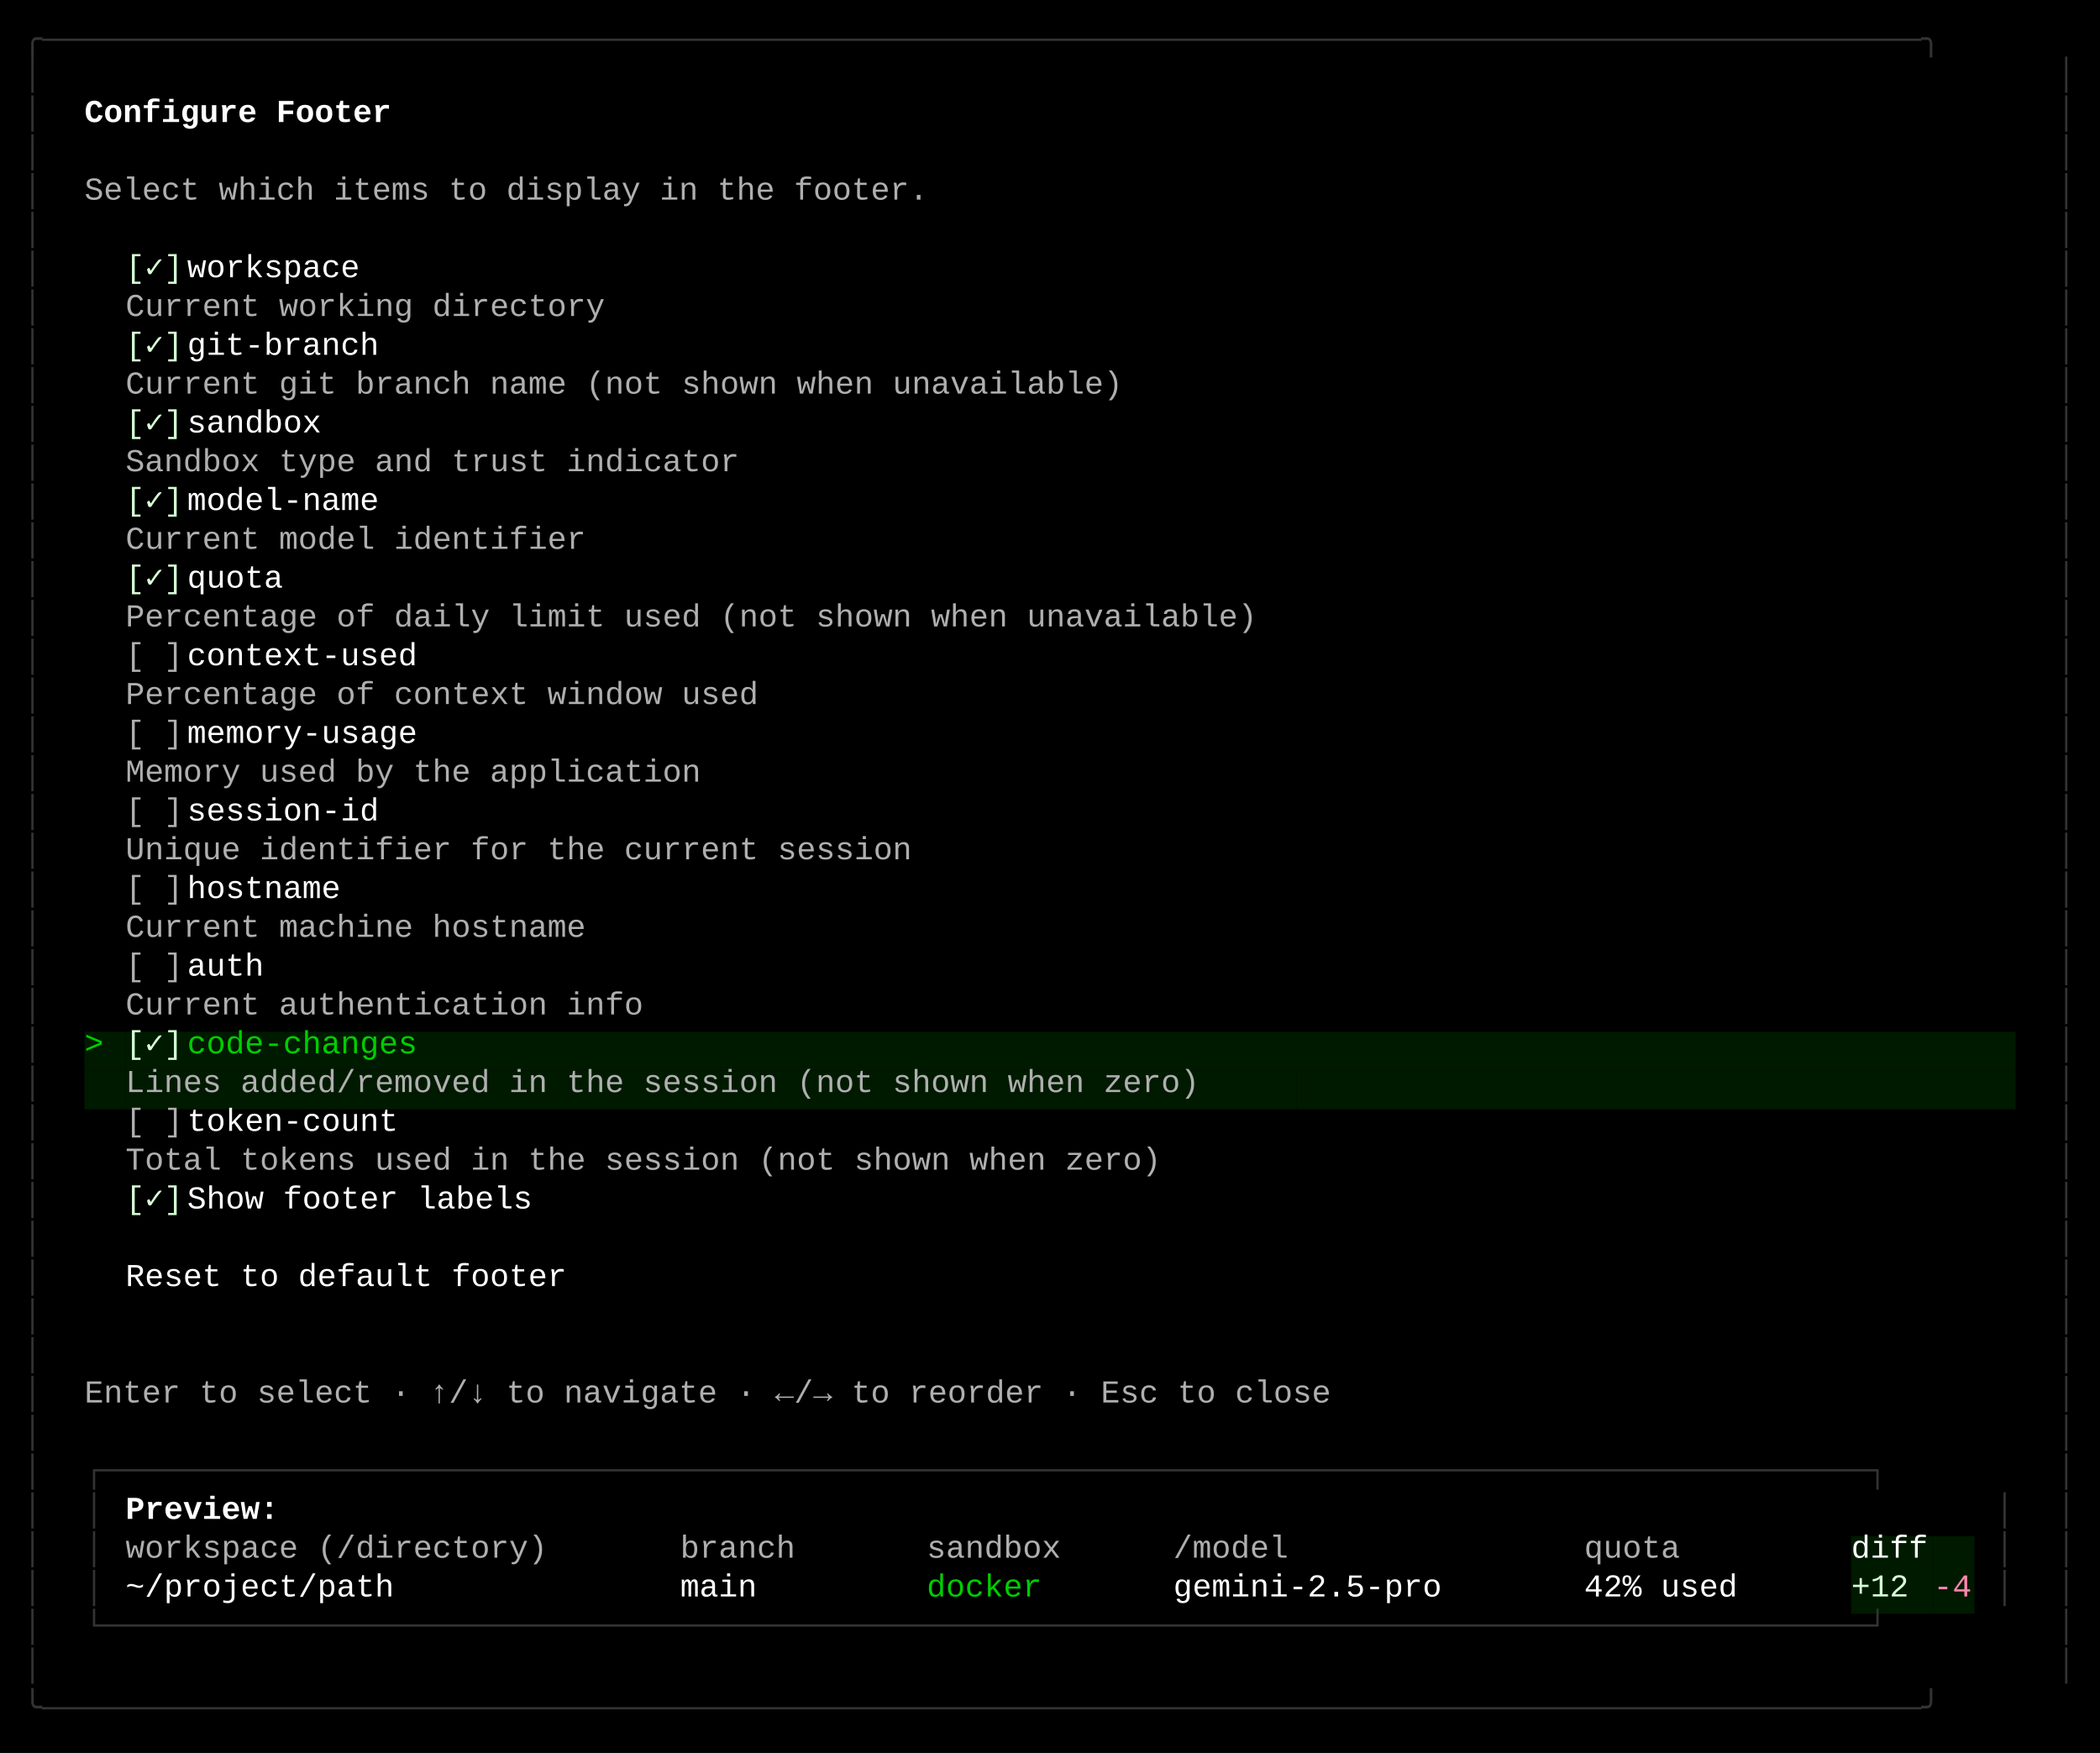
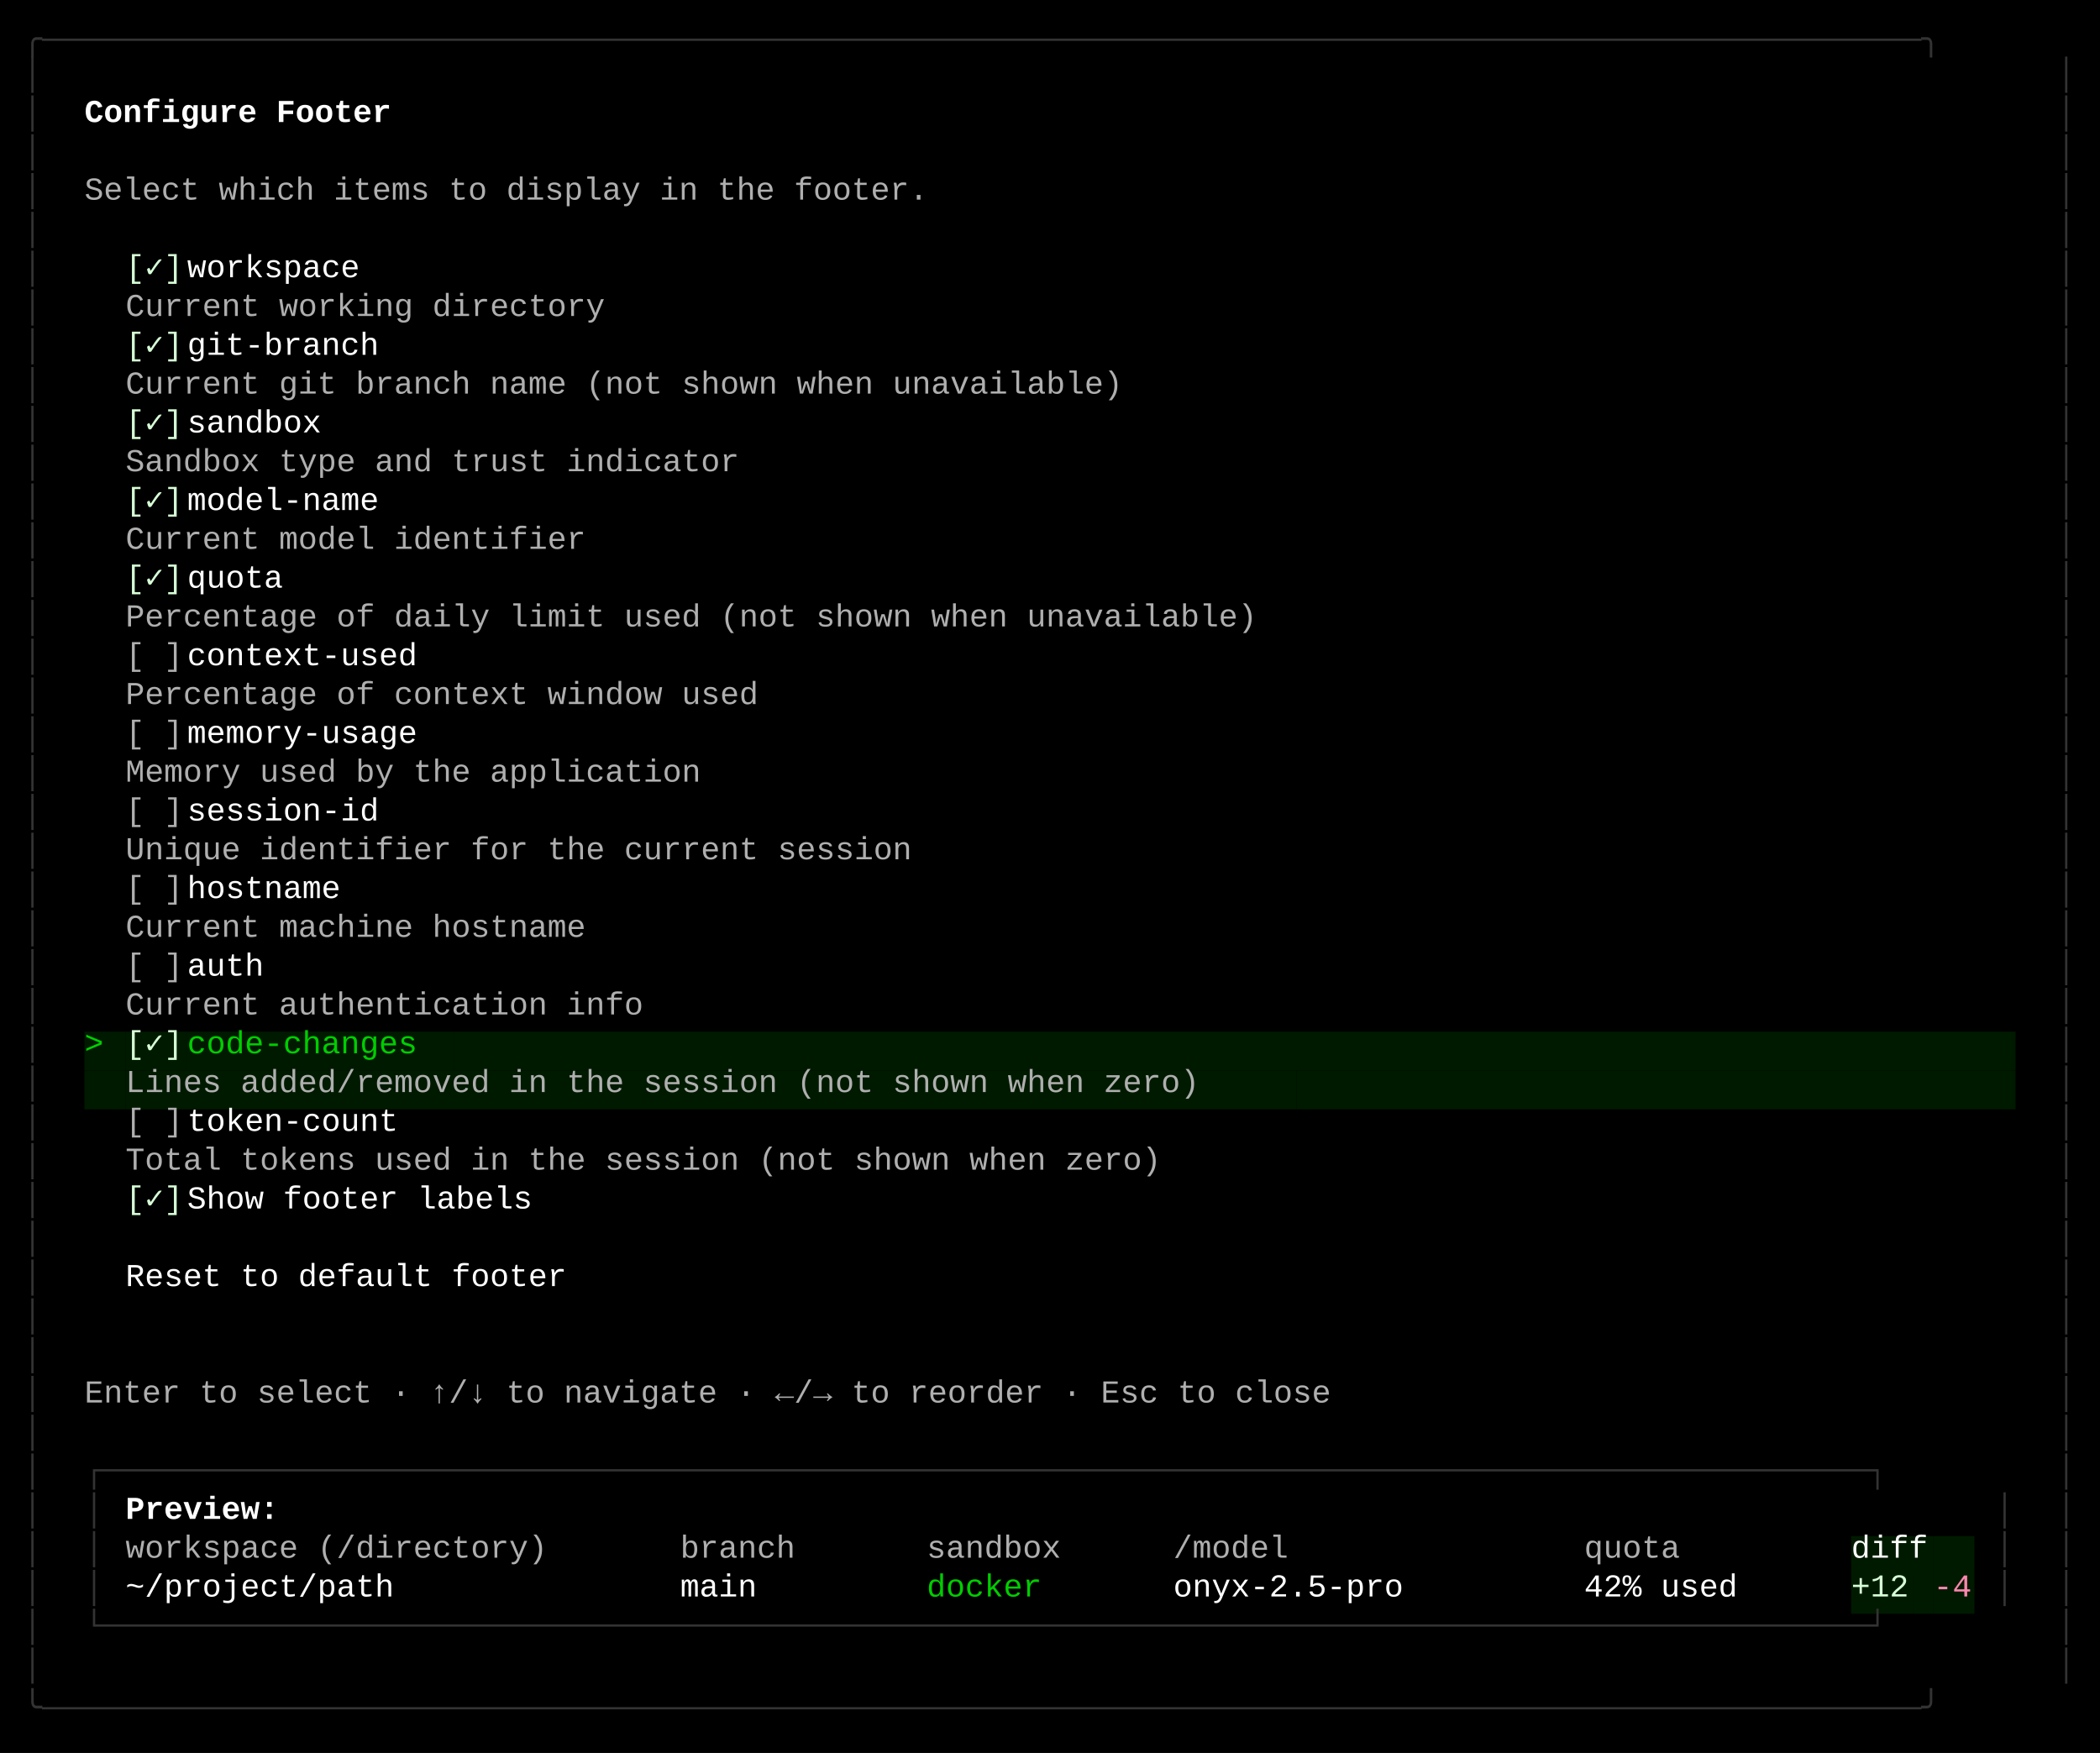
<svg xmlns="http://www.w3.org/2000/svg" width="920" height="768" viewBox="0 0 920 768">
  <style>
    text { font-family: Consolas, "Courier New", monospace; font-size: 14px; dominant-baseline: text-before-edge; white-space: pre; }
  </style>
  <rect width="920" height="768" fill="#000000" />
  <g transform="translate(10, 10)">
    <text x="0" y="2" fill="#333333" textLength="900" lengthAdjust="spacingAndGlyphs">╭──────────────────────────────────────────────────────────────────────────────────────────────────╮</text>
    <text x="0" y="19" fill="#333333" textLength="9" lengthAdjust="spacingAndGlyphs">│</text>
    <text x="891" y="19" fill="#333333" textLength="9" lengthAdjust="spacingAndGlyphs">│</text>
    <text x="0" y="36" fill="#333333" textLength="9" lengthAdjust="spacingAndGlyphs">│</text>
    <text x="27" y="36" fill="#ffffff" textLength="144" lengthAdjust="spacingAndGlyphs" font-weight="bold">Configure Footer</text>
    <text x="891" y="36" fill="#333333" textLength="9" lengthAdjust="spacingAndGlyphs">│</text>
    <text x="0" y="53" fill="#333333" textLength="9" lengthAdjust="spacingAndGlyphs">│</text>
    <text x="891" y="53" fill="#333333" textLength="9" lengthAdjust="spacingAndGlyphs">│</text>
    <text x="0" y="70" fill="#333333" textLength="9" lengthAdjust="spacingAndGlyphs">│</text>
    <text x="27" y="70" fill="#afafaf" textLength="396" lengthAdjust="spacingAndGlyphs">Select which items to display in the footer.</text>
    <text x="891" y="70" fill="#333333" textLength="9" lengthAdjust="spacingAndGlyphs">│</text>
    <text x="0" y="87" fill="#333333" textLength="9" lengthAdjust="spacingAndGlyphs">│</text>
    <text x="891" y="87" fill="#333333" textLength="9" lengthAdjust="spacingAndGlyphs">│</text>
    <text x="0" y="104" fill="#333333" textLength="9" lengthAdjust="spacingAndGlyphs">│</text>
    <text x="45" y="104" fill="#d7ffd7" textLength="27" lengthAdjust="spacingAndGlyphs">[✓]</text>
    <text x="72" y="104" fill="#ffffff" textLength="90" lengthAdjust="spacingAndGlyphs"> workspace</text>
    <text x="891" y="104" fill="#333333" textLength="9" lengthAdjust="spacingAndGlyphs">│</text>
    <text x="0" y="121" fill="#333333" textLength="9" lengthAdjust="spacingAndGlyphs">│</text>
    <text x="45" y="121" fill="#afafaf" textLength="234" lengthAdjust="spacingAndGlyphs"> Current working directory</text>
    <text x="891" y="121" fill="#333333" textLength="9" lengthAdjust="spacingAndGlyphs">│</text>
    <text x="0" y="138" fill="#333333" textLength="9" lengthAdjust="spacingAndGlyphs">│</text>
    <text x="45" y="138" fill="#d7ffd7" textLength="27" lengthAdjust="spacingAndGlyphs">[✓]</text>
    <text x="72" y="138" fill="#ffffff" textLength="99" lengthAdjust="spacingAndGlyphs"> git-branch</text>
    <text x="891" y="138" fill="#333333" textLength="9" lengthAdjust="spacingAndGlyphs">│</text>
    <text x="0" y="155" fill="#333333" textLength="9" lengthAdjust="spacingAndGlyphs">│</text>
    <text x="45" y="155" fill="#afafaf" textLength="477" lengthAdjust="spacingAndGlyphs"> Current git branch name (not shown when unavailable)</text>
    <text x="891" y="155" fill="#333333" textLength="9" lengthAdjust="spacingAndGlyphs">│</text>
    <text x="0" y="172" fill="#333333" textLength="9" lengthAdjust="spacingAndGlyphs">│</text>
    <text x="45" y="172" fill="#d7ffd7" textLength="27" lengthAdjust="spacingAndGlyphs">[✓]</text>
    <text x="72" y="172" fill="#ffffff" textLength="72" lengthAdjust="spacingAndGlyphs"> sandbox</text>
    <text x="891" y="172" fill="#333333" textLength="9" lengthAdjust="spacingAndGlyphs">│</text>
    <text x="0" y="189" fill="#333333" textLength="9" lengthAdjust="spacingAndGlyphs">│</text>
    <text x="45" y="189" fill="#afafaf" textLength="297" lengthAdjust="spacingAndGlyphs"> Sandbox type and trust indicator</text>
    <text x="891" y="189" fill="#333333" textLength="9" lengthAdjust="spacingAndGlyphs">│</text>
    <text x="0" y="206" fill="#333333" textLength="9" lengthAdjust="spacingAndGlyphs">│</text>
    <text x="45" y="206" fill="#d7ffd7" textLength="27" lengthAdjust="spacingAndGlyphs">[✓]</text>
    <text x="72" y="206" fill="#ffffff" textLength="99" lengthAdjust="spacingAndGlyphs"> model-name</text>
    <text x="891" y="206" fill="#333333" textLength="9" lengthAdjust="spacingAndGlyphs">│</text>
    <text x="0" y="223" fill="#333333" textLength="9" lengthAdjust="spacingAndGlyphs">│</text>
    <text x="45" y="223" fill="#afafaf" textLength="225" lengthAdjust="spacingAndGlyphs"> Current model identifier</text>
    <text x="891" y="223" fill="#333333" textLength="9" lengthAdjust="spacingAndGlyphs">│</text>
    <text x="0" y="240" fill="#333333" textLength="9" lengthAdjust="spacingAndGlyphs">│</text>
    <text x="45" y="240" fill="#d7ffd7" textLength="27" lengthAdjust="spacingAndGlyphs">[✓]</text>
    <text x="72" y="240" fill="#ffffff" textLength="54" lengthAdjust="spacingAndGlyphs"> quota</text>
    <text x="891" y="240" fill="#333333" textLength="9" lengthAdjust="spacingAndGlyphs">│</text>
    <text x="0" y="257" fill="#333333" textLength="9" lengthAdjust="spacingAndGlyphs">│</text>
    <text x="45" y="257" fill="#afafaf" textLength="540" lengthAdjust="spacingAndGlyphs"> Percentage of daily limit used (not shown when unavailable)</text>
    <text x="891" y="257" fill="#333333" textLength="9" lengthAdjust="spacingAndGlyphs">│</text>
    <text x="0" y="274" fill="#333333" textLength="9" lengthAdjust="spacingAndGlyphs">│</text>
    <text x="45" y="274" fill="#afafaf" textLength="27" lengthAdjust="spacingAndGlyphs">[ ]</text>
    <text x="72" y="274" fill="#ffffff" textLength="117" lengthAdjust="spacingAndGlyphs"> context-used</text>
    <text x="891" y="274" fill="#333333" textLength="9" lengthAdjust="spacingAndGlyphs">│</text>
    <text x="0" y="291" fill="#333333" textLength="9" lengthAdjust="spacingAndGlyphs">│</text>
    <text x="45" y="291" fill="#afafaf" textLength="306" lengthAdjust="spacingAndGlyphs"> Percentage of context window used</text>
    <text x="891" y="291" fill="#333333" textLength="9" lengthAdjust="spacingAndGlyphs">│</text>
    <text x="0" y="308" fill="#333333" textLength="9" lengthAdjust="spacingAndGlyphs">│</text>
    <text x="45" y="308" fill="#afafaf" textLength="27" lengthAdjust="spacingAndGlyphs">[ ]</text>
    <text x="72" y="308" fill="#ffffff" textLength="117" lengthAdjust="spacingAndGlyphs"> memory-usage</text>
    <text x="891" y="308" fill="#333333" textLength="9" lengthAdjust="spacingAndGlyphs">│</text>
    <text x="0" y="325" fill="#333333" textLength="9" lengthAdjust="spacingAndGlyphs">│</text>
    <text x="45" y="325" fill="#afafaf" textLength="279" lengthAdjust="spacingAndGlyphs"> Memory used by the application</text>
    <text x="891" y="325" fill="#333333" textLength="9" lengthAdjust="spacingAndGlyphs">│</text>
    <text x="0" y="342" fill="#333333" textLength="9" lengthAdjust="spacingAndGlyphs">│</text>
    <text x="45" y="342" fill="#afafaf" textLength="27" lengthAdjust="spacingAndGlyphs">[ ]</text>
    <text x="72" y="342" fill="#ffffff" textLength="99" lengthAdjust="spacingAndGlyphs"> session-id</text>
    <text x="891" y="342" fill="#333333" textLength="9" lengthAdjust="spacingAndGlyphs">│</text>
    <text x="0" y="359" fill="#333333" textLength="9" lengthAdjust="spacingAndGlyphs">│</text>
    <text x="45" y="359" fill="#afafaf" textLength="378" lengthAdjust="spacingAndGlyphs"> Unique identifier for the current session</text>
    <text x="891" y="359" fill="#333333" textLength="9" lengthAdjust="spacingAndGlyphs">│</text>
    <text x="0" y="376" fill="#333333" textLength="9" lengthAdjust="spacingAndGlyphs">│</text>
    <text x="45" y="376" fill="#afafaf" textLength="27" lengthAdjust="spacingAndGlyphs">[ ]</text>
    <text x="72" y="376" fill="#ffffff" textLength="81" lengthAdjust="spacingAndGlyphs"> hostname</text>
    <text x="891" y="376" fill="#333333" textLength="9" lengthAdjust="spacingAndGlyphs">│</text>
    <text x="0" y="393" fill="#333333" textLength="9" lengthAdjust="spacingAndGlyphs">│</text>
    <text x="45" y="393" fill="#afafaf" textLength="225" lengthAdjust="spacingAndGlyphs"> Current machine hostname</text>
    <text x="891" y="393" fill="#333333" textLength="9" lengthAdjust="spacingAndGlyphs">│</text>
    <text x="0" y="410" fill="#333333" textLength="9" lengthAdjust="spacingAndGlyphs">│</text>
    <text x="45" y="410" fill="#afafaf" textLength="27" lengthAdjust="spacingAndGlyphs">[ ]</text>
    <text x="72" y="410" fill="#ffffff" textLength="45" lengthAdjust="spacingAndGlyphs"> auth</text>
    <text x="891" y="410" fill="#333333" textLength="9" lengthAdjust="spacingAndGlyphs">│</text>
    <text x="0" y="427" fill="#333333" textLength="9" lengthAdjust="spacingAndGlyphs">│</text>
    <text x="45" y="427" fill="#afafaf" textLength="252" lengthAdjust="spacingAndGlyphs"> Current authentication info</text>
    <text x="891" y="427" fill="#333333" textLength="9" lengthAdjust="spacingAndGlyphs">│</text>
    <text x="0" y="444" fill="#333333" textLength="9" lengthAdjust="spacingAndGlyphs">│</text>
    <rect x="27" y="442" width="9" height="17" fill="#001a00" />
    <text x="27" y="444" fill="#00cd00" textLength="9" lengthAdjust="spacingAndGlyphs">&gt;</text>
    <rect x="36" y="442" width="9" height="17" fill="#001a00" />
    <rect x="45" y="442" width="27" height="17" fill="#001a00" />
    <text x="45" y="444" fill="#d7ffd7" textLength="27" lengthAdjust="spacingAndGlyphs">[✓]</text>
    <rect x="72" y="442" width="117" height="17" fill="#001a00" />
    <text x="72" y="444" fill="#00cd00" textLength="117" lengthAdjust="spacingAndGlyphs"> code-changes</text>
    <rect x="189" y="442" width="684" height="17" fill="#001a00" />
    <text x="891" y="444" fill="#333333" textLength="9" lengthAdjust="spacingAndGlyphs">│</text>
    <text x="0" y="461" fill="#333333" textLength="9" lengthAdjust="spacingAndGlyphs">│</text>
    <rect x="27" y="459" width="18" height="17" fill="#001a00" />
    <rect x="45" y="459" width="513" height="17" fill="#001a00" />
    <text x="45" y="461" fill="#afafaf" textLength="513" lengthAdjust="spacingAndGlyphs"> Lines added/removed in the session (not shown when zero)</text>
    <rect x="558" y="459" width="315" height="17" fill="#001a00" />
    <text x="891" y="461" fill="#333333" textLength="9" lengthAdjust="spacingAndGlyphs">│</text>
    <text x="0" y="478" fill="#333333" textLength="9" lengthAdjust="spacingAndGlyphs">│</text>
    <text x="45" y="478" fill="#afafaf" textLength="27" lengthAdjust="spacingAndGlyphs">[ ]</text>
    <text x="72" y="478" fill="#ffffff" textLength="108" lengthAdjust="spacingAndGlyphs"> token-count</text>
    <text x="891" y="478" fill="#333333" textLength="9" lengthAdjust="spacingAndGlyphs">│</text>
    <text x="0" y="495" fill="#333333" textLength="9" lengthAdjust="spacingAndGlyphs">│</text>
    <text x="45" y="495" fill="#afafaf" textLength="495" lengthAdjust="spacingAndGlyphs"> Total tokens used in the session (not shown when zero)</text>
    <text x="891" y="495" fill="#333333" textLength="9" lengthAdjust="spacingAndGlyphs">│</text>
    <text x="0" y="512" fill="#333333" textLength="9" lengthAdjust="spacingAndGlyphs">│</text>
    <text x="45" y="512" fill="#d7ffd7" textLength="27" lengthAdjust="spacingAndGlyphs">[✓]</text>
    <text x="72" y="512" fill="#ffffff" textLength="171" lengthAdjust="spacingAndGlyphs"> Show footer labels</text>
    <text x="891" y="512" fill="#333333" textLength="9" lengthAdjust="spacingAndGlyphs">│</text>
    <text x="0" y="529" fill="#333333" textLength="9" lengthAdjust="spacingAndGlyphs">│</text>
    <text x="891" y="529" fill="#333333" textLength="9" lengthAdjust="spacingAndGlyphs">│</text>
    <text x="0" y="546" fill="#333333" textLength="9" lengthAdjust="spacingAndGlyphs">│</text>
    <text x="45" y="546" fill="#ffffff" textLength="207" lengthAdjust="spacingAndGlyphs">Reset to default footer</text>
    <text x="891" y="546" fill="#333333" textLength="9" lengthAdjust="spacingAndGlyphs">│</text>
    <text x="0" y="563" fill="#333333" textLength="9" lengthAdjust="spacingAndGlyphs">│</text>
    <text x="891" y="563" fill="#333333" textLength="9" lengthAdjust="spacingAndGlyphs">│</text>
    <text x="0" y="580" fill="#333333" textLength="9" lengthAdjust="spacingAndGlyphs">│</text>
    <text x="891" y="580" fill="#333333" textLength="9" lengthAdjust="spacingAndGlyphs">│</text>
    <text x="0" y="597" fill="#333333" textLength="9" lengthAdjust="spacingAndGlyphs">│</text>
    <text x="27" y="597" fill="#afafaf" textLength="585" lengthAdjust="spacingAndGlyphs">Enter to select · ↑/↓ to navigate · ←/→ to reorder · Esc to close</text>
    <text x="891" y="597" fill="#333333" textLength="9" lengthAdjust="spacingAndGlyphs">│</text>
    <text x="0" y="614" fill="#333333" textLength="9" lengthAdjust="spacingAndGlyphs">│</text>
    <text x="891" y="614" fill="#333333" textLength="9" lengthAdjust="spacingAndGlyphs">│</text>
    <text x="0" y="631" fill="#333333" textLength="9" lengthAdjust="spacingAndGlyphs">│</text>
    <text x="27" y="631" fill="#333333" textLength="846" lengthAdjust="spacingAndGlyphs">┌────────────────────────────────────────────────────────────────────────────────────────────┐</text>
    <text x="891" y="631" fill="#333333" textLength="9" lengthAdjust="spacingAndGlyphs">│</text>
    <text x="0" y="648" fill="#333333" textLength="9" lengthAdjust="spacingAndGlyphs">│</text>
    <text x="27" y="648" fill="#333333" textLength="9" lengthAdjust="spacingAndGlyphs">│</text>
    <text x="45" y="648" fill="#ffffff" textLength="72" lengthAdjust="spacingAndGlyphs" font-weight="bold">Preview:</text>
    <text x="864" y="648" fill="#333333" textLength="9" lengthAdjust="spacingAndGlyphs">│</text>
    <text x="891" y="648" fill="#333333" textLength="9" lengthAdjust="spacingAndGlyphs">│</text>
    <text x="0" y="665" fill="#333333" textLength="9" lengthAdjust="spacingAndGlyphs">│</text>
    <text x="27" y="665" fill="#333333" textLength="9" lengthAdjust="spacingAndGlyphs">│</text>
    <text x="45" y="665" fill="#afafaf" textLength="198" lengthAdjust="spacingAndGlyphs">workspace (/directory)</text>
    <text x="288" y="665" fill="#afafaf" textLength="54" lengthAdjust="spacingAndGlyphs">branch</text>
    <text x="396" y="665" fill="#afafaf" textLength="63" lengthAdjust="spacingAndGlyphs">sandbox</text>
    <text x="504" y="665" fill="#afafaf" textLength="54" lengthAdjust="spacingAndGlyphs">/model</text>
    <text x="684" y="665" fill="#afafaf" textLength="45" lengthAdjust="spacingAndGlyphs">quota</text>
    <rect x="801" y="663" width="36" height="17" fill="#001a00" />
    <text x="801" y="665" fill="#ffffff" textLength="36" lengthAdjust="spacingAndGlyphs">diff</text>
    <rect x="837" y="663" width="18" height="17" fill="#001a00" />
    <text x="864" y="665" fill="#333333" textLength="9" lengthAdjust="spacingAndGlyphs">│</text>
    <text x="891" y="665" fill="#333333" textLength="9" lengthAdjust="spacingAndGlyphs">│</text>
    <text x="0" y="682" fill="#333333" textLength="9" lengthAdjust="spacingAndGlyphs">│</text>
    <text x="27" y="682" fill="#333333" textLength="9" lengthAdjust="spacingAndGlyphs">│</text>
    <text x="45" y="682" fill="#ffffff" textLength="126" lengthAdjust="spacingAndGlyphs">~/project/path</text>
    <text x="288" y="682" fill="#ffffff" textLength="36" lengthAdjust="spacingAndGlyphs">main</text>
    <text x="396" y="682" fill="#00cd00" textLength="54" lengthAdjust="spacingAndGlyphs">docker</text>
-     <text x="504" y="682" fill="#ffffff" textLength="126" lengthAdjust="spacingAndGlyphs">gemini-2.5-pro</text>
+     <text x="504" y="682" fill="#ffffff" textLength="126" lengthAdjust="spacingAndGlyphs">onyx-2.5-pro</text>
    <text x="684" y="682" fill="#ffffff" textLength="72" lengthAdjust="spacingAndGlyphs">42% used</text>
    <rect x="801" y="680" width="27" height="17" fill="#001a00" />
    <text x="801" y="682" fill="#d7ffd7" textLength="27" lengthAdjust="spacingAndGlyphs">+12</text>
    <rect x="828" y="680" width="9" height="17" fill="#001a00" />
    <rect x="837" y="680" width="18" height="17" fill="#001a00" />
    <text x="837" y="682" fill="#ff87af" textLength="18" lengthAdjust="spacingAndGlyphs">-4</text>
    <text x="864" y="682" fill="#333333" textLength="9" lengthAdjust="spacingAndGlyphs">│</text>
    <text x="891" y="682" fill="#333333" textLength="9" lengthAdjust="spacingAndGlyphs">│</text>
    <text x="0" y="699" fill="#333333" textLength="9" lengthAdjust="spacingAndGlyphs">│</text>
    <text x="27" y="699" fill="#333333" textLength="846" lengthAdjust="spacingAndGlyphs">└────────────────────────────────────────────────────────────────────────────────────────────┘</text>
    <text x="891" y="699" fill="#333333" textLength="9" lengthAdjust="spacingAndGlyphs">│</text>
    <text x="0" y="716" fill="#333333" textLength="9" lengthAdjust="spacingAndGlyphs">│</text>
    <text x="891" y="716" fill="#333333" textLength="9" lengthAdjust="spacingAndGlyphs">│</text>
    <text x="0" y="733" fill="#333333" textLength="900" lengthAdjust="spacingAndGlyphs">╰──────────────────────────────────────────────────────────────────────────────────────────────────╯</text>
  </g>
</svg>
